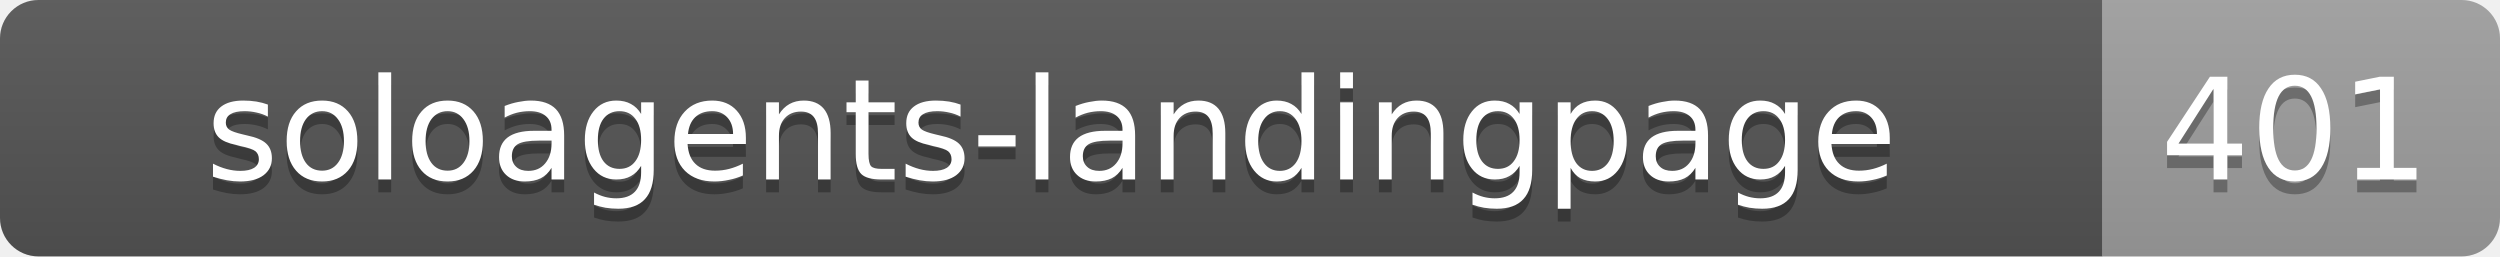
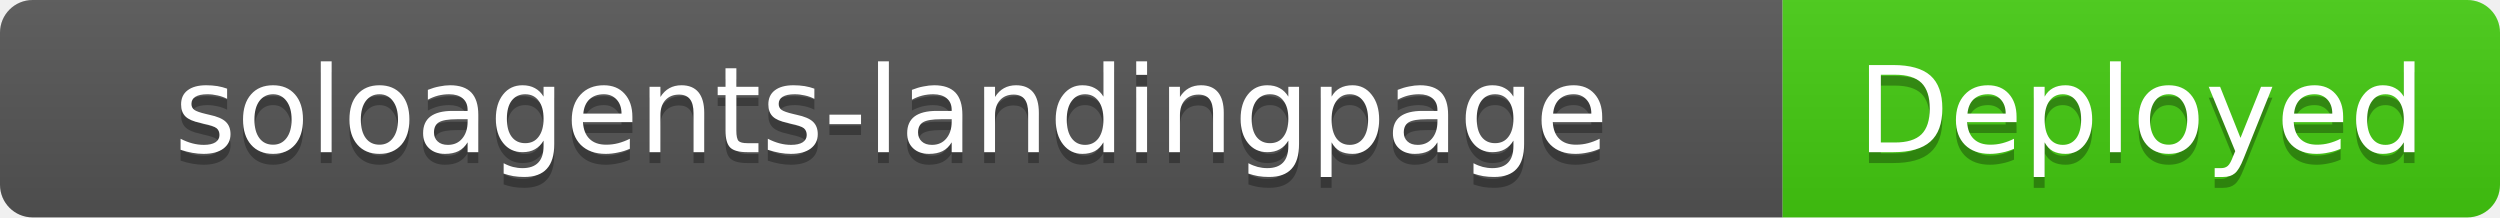
- <svg xmlns="http://www.w3.org/2000/svg" width="195" height="20">
+ <svg xmlns="http://www.w3.org/2000/svg" width="230" height="20">
  <linearGradient id="a" x2="0" y2="100%">
    <stop offset="0" stop-color="#bbb" stop-opacity=".1" />
    <stop offset="1" stop-opacity=".1" />
  </linearGradient>
  <clipPath id="r">
-     <rect width="195" height="20" rx="3" fill="#fff" />
+     <rect width="230" height="20" rx="3" fill="#fff" />
  </clipPath>
  <g clip-path="url(#r)">
    <rect width="164" height="20" fill="#555" />
-     <rect x="164" width="31" height="20" fill="#9f9f9f" />
-     <rect width="195" height="20" fill="url(#a)" />
+     <rect x="164" width="66" height="20" fill="#4c1" />
+     <rect width="230" height="20" fill="url(#a)" />
  </g>
  <g fill="#fff" text-anchor="middle" font-family="Verdana,Geneva,DejaVu Sans,sans-serif" font-size="11">
    <text x="82" y="15" fill="#010101" fill-opacity=".3">soloagents-landingpage</text>
    <text x="82" y="14">soloagents-landingpage</text>
-     <text x="179" y="15" fill="#010101" fill-opacity=".3">401</text>
-     <text x="179" y="14">401</text>
+     <text x="197" y="15" fill="#010101" fill-opacity=".3">Deployed</text>
+     <text x="197" y="14">Deployed</text>
  </g>
</svg>
